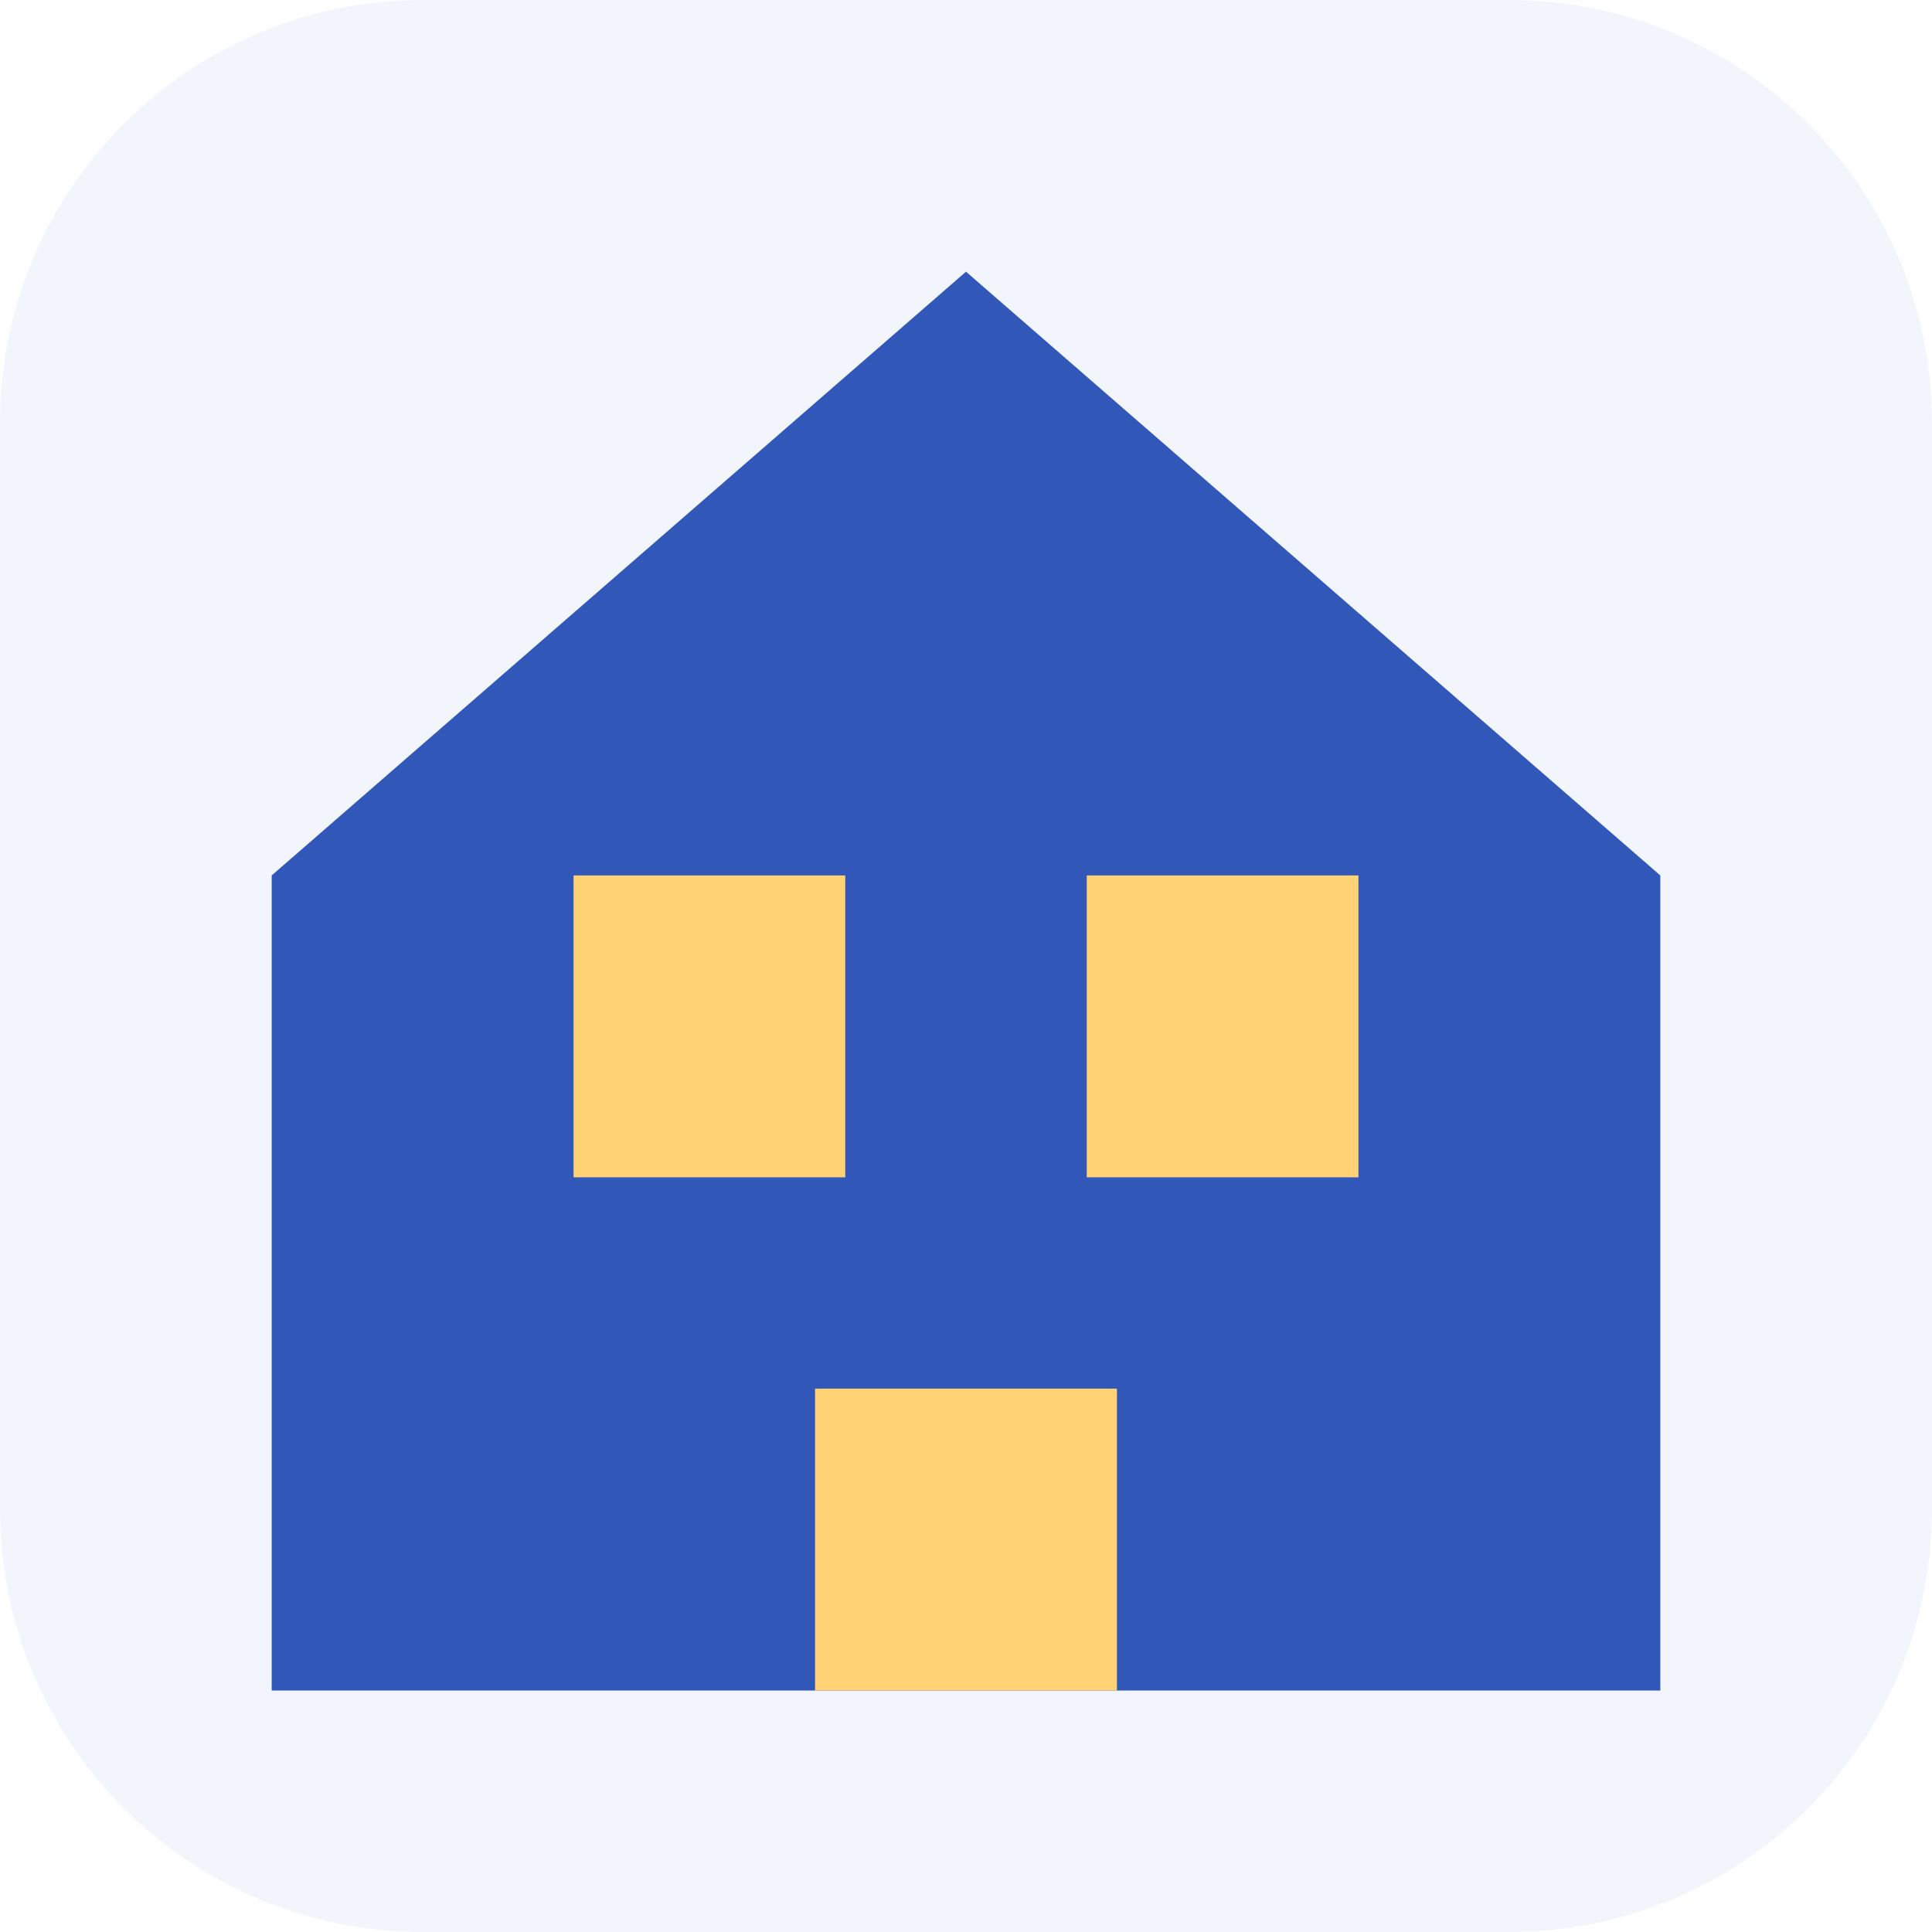
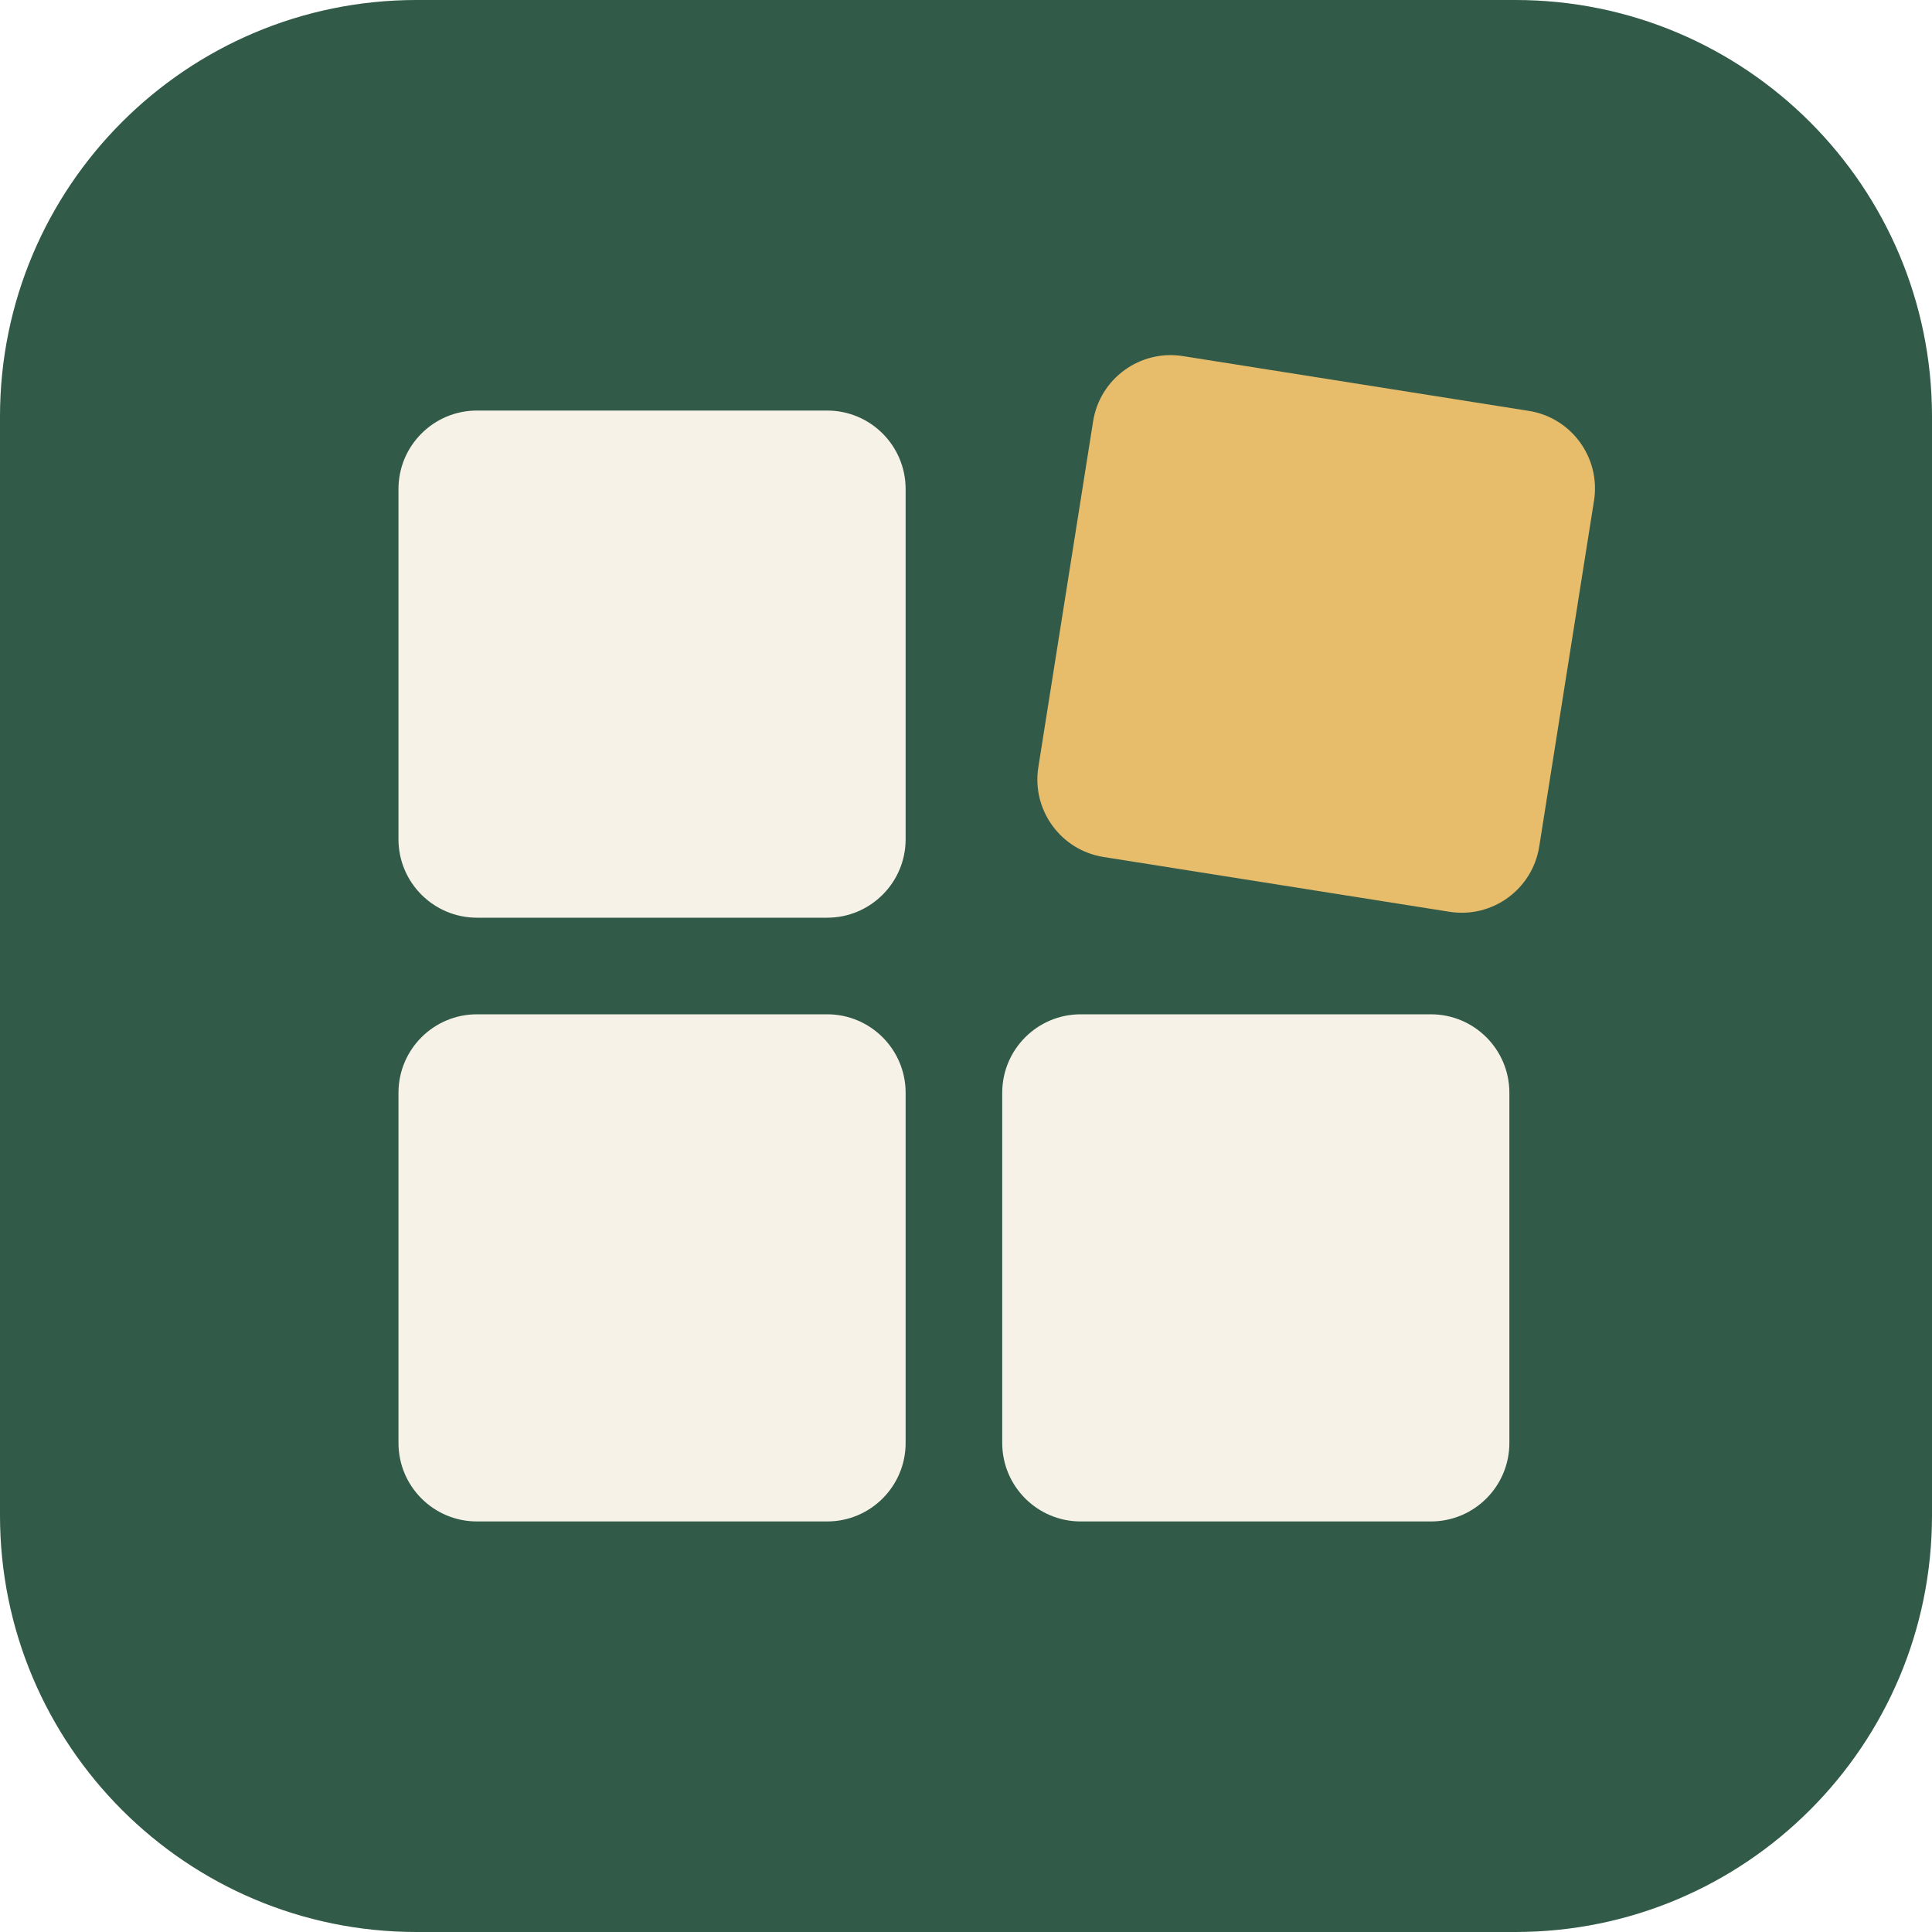
- <svg xmlns="http://www.w3.org/2000/svg" viewBox="0 0 64 64">
-   <rect width="64" height="64" rx="14" fill="#F2F6FC" />
-   <path fill="#3158B8" d="M9 29 32 9l23 20v27H9z" />
-   <path fill="#FFD275" d="M19 29h9v10h-9zm17 0h9v10h-9zM27 46h10v10H27z" />
+ <svg xmlns="http://www.w3.org/2000/svg" width="320" height="320" viewBox="0 0 320 320">
+   <rect width="320" height="320" rx="69" fill="#315A48" />
+   <rect x="66" y="68" width="84" height="84" rx="13" fill="#F6F2E7" />
+   <rect x="66" y="168" width="84" height="84" rx="13" fill="#F6F2E7" />
+   <rect x="166" y="168" width="84" height="84" rx="13" fill="#F6F2E7" />
+   <g transform="rotate(9 218 105)">
+     <rect x="176" y="63" width="84" height="84" rx="13" fill="#E7BC6B" />
+   </g>
</svg>
